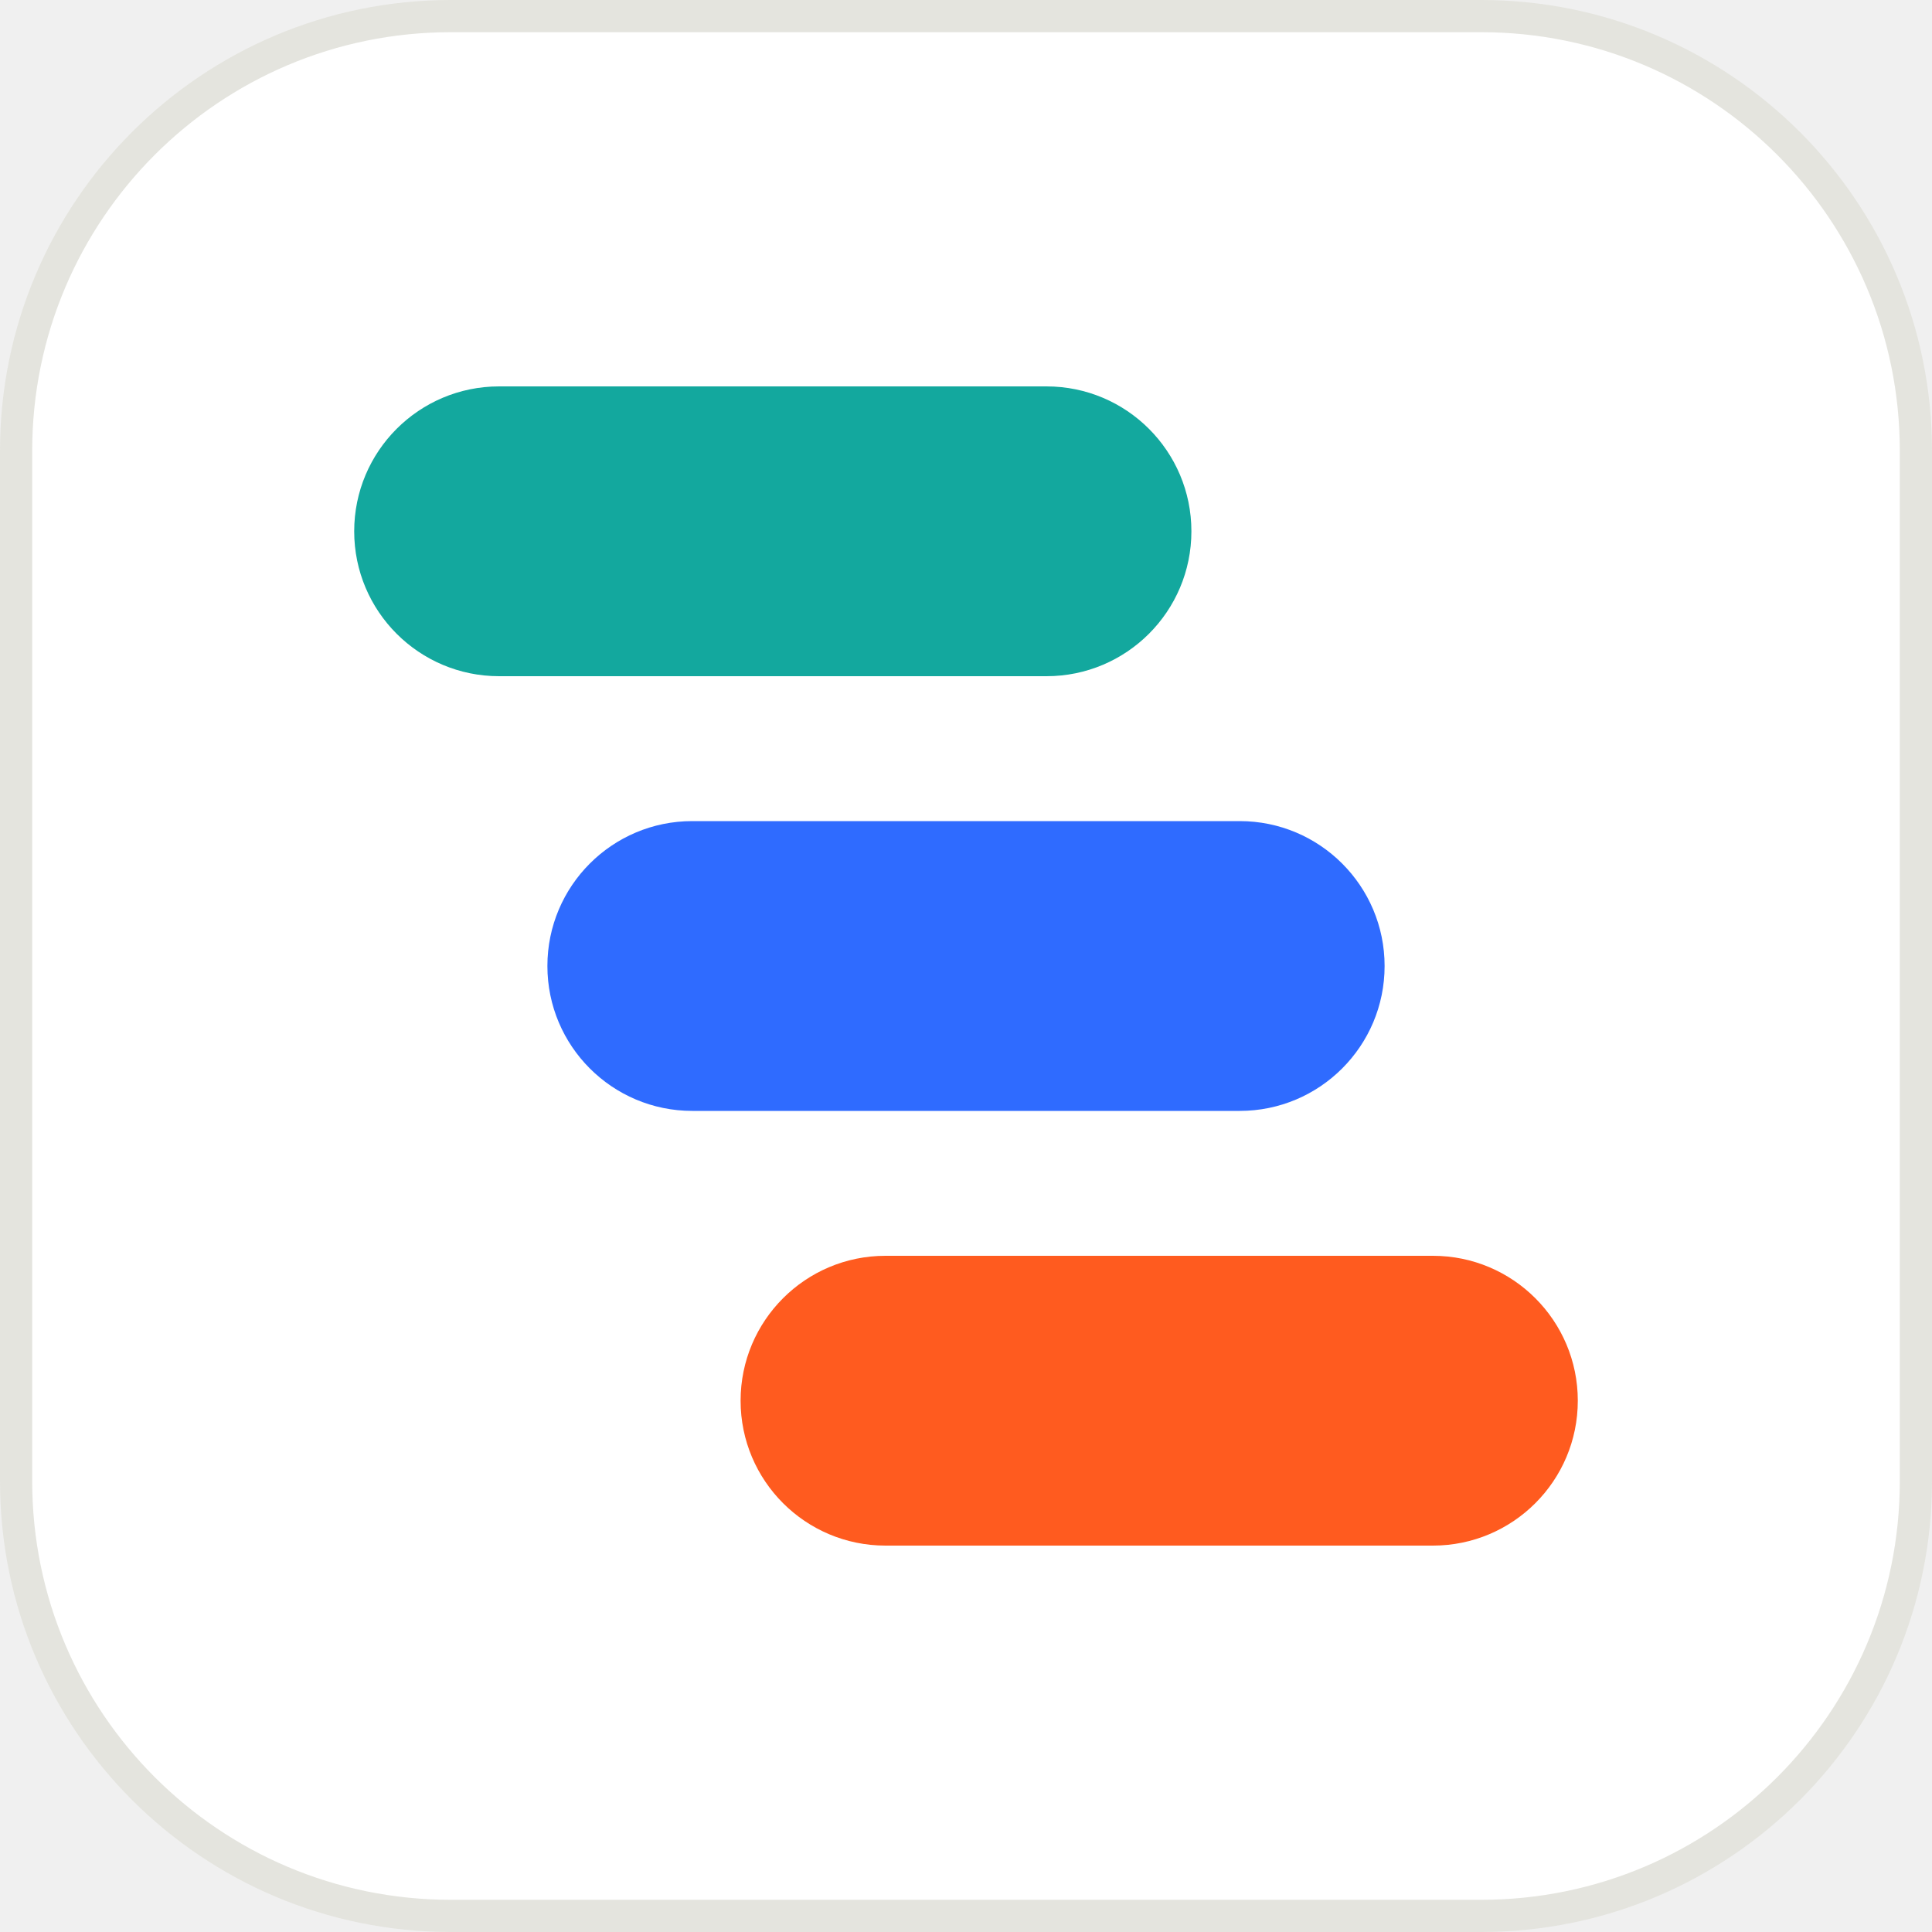
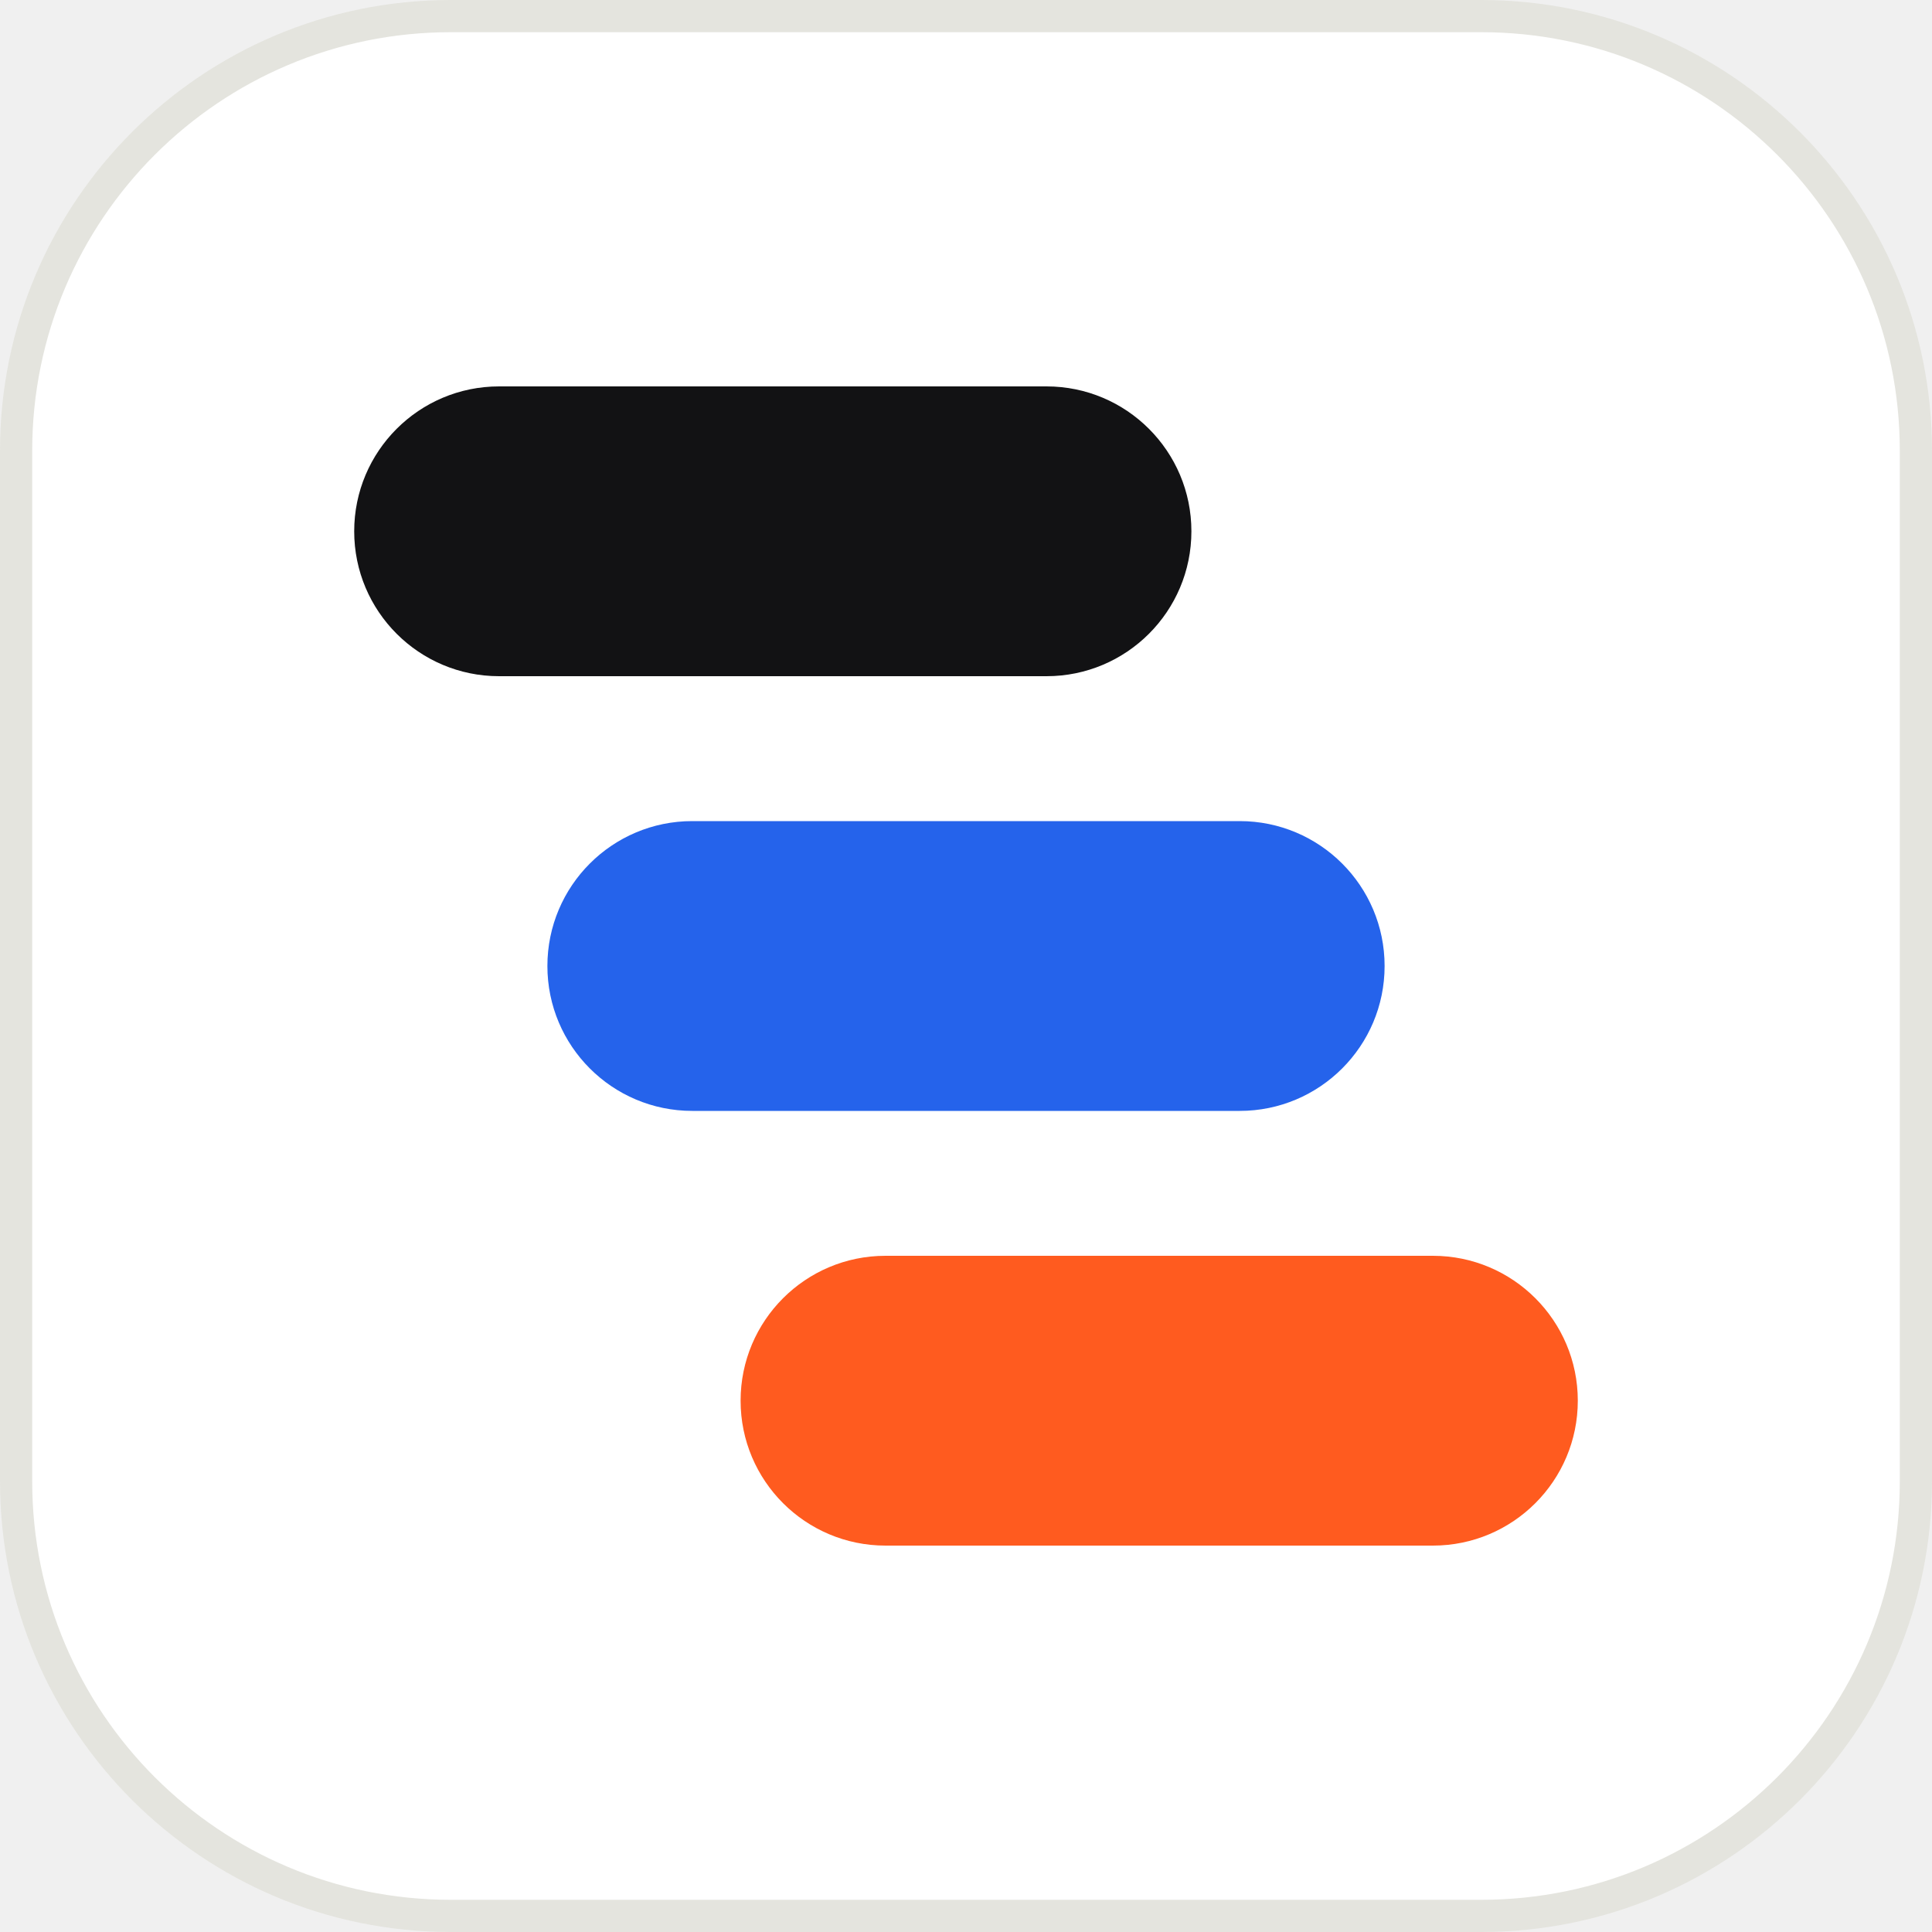
<svg xmlns="http://www.w3.org/2000/svg" width="120" height="120" viewBox="0 0 120.00 120.00" role="img" aria-label="Rundown">
  <rect x="1" y="1" width="118" height="118" rx="27" fill="#FFFFFF" stroke="#E4E4DE" stroke-width="2" />
-   <rect x="22" y="24" width="52" height="18" rx="9" fill="#13A89E" />
-   <rect x="34" y="51" width="52" height="18" rx="9" fill="#2F6BFF" />
+   <rect x="22" y="24" width="52" height="18" rx="9" fill="#121214" />
+   <rect x="34" y="51" width="52" height="18" rx="9" fill="#2563EB" />
  <rect x="46" y="78" width="52" height="18" rx="9" fill="#FF5B1F" />
</svg>
